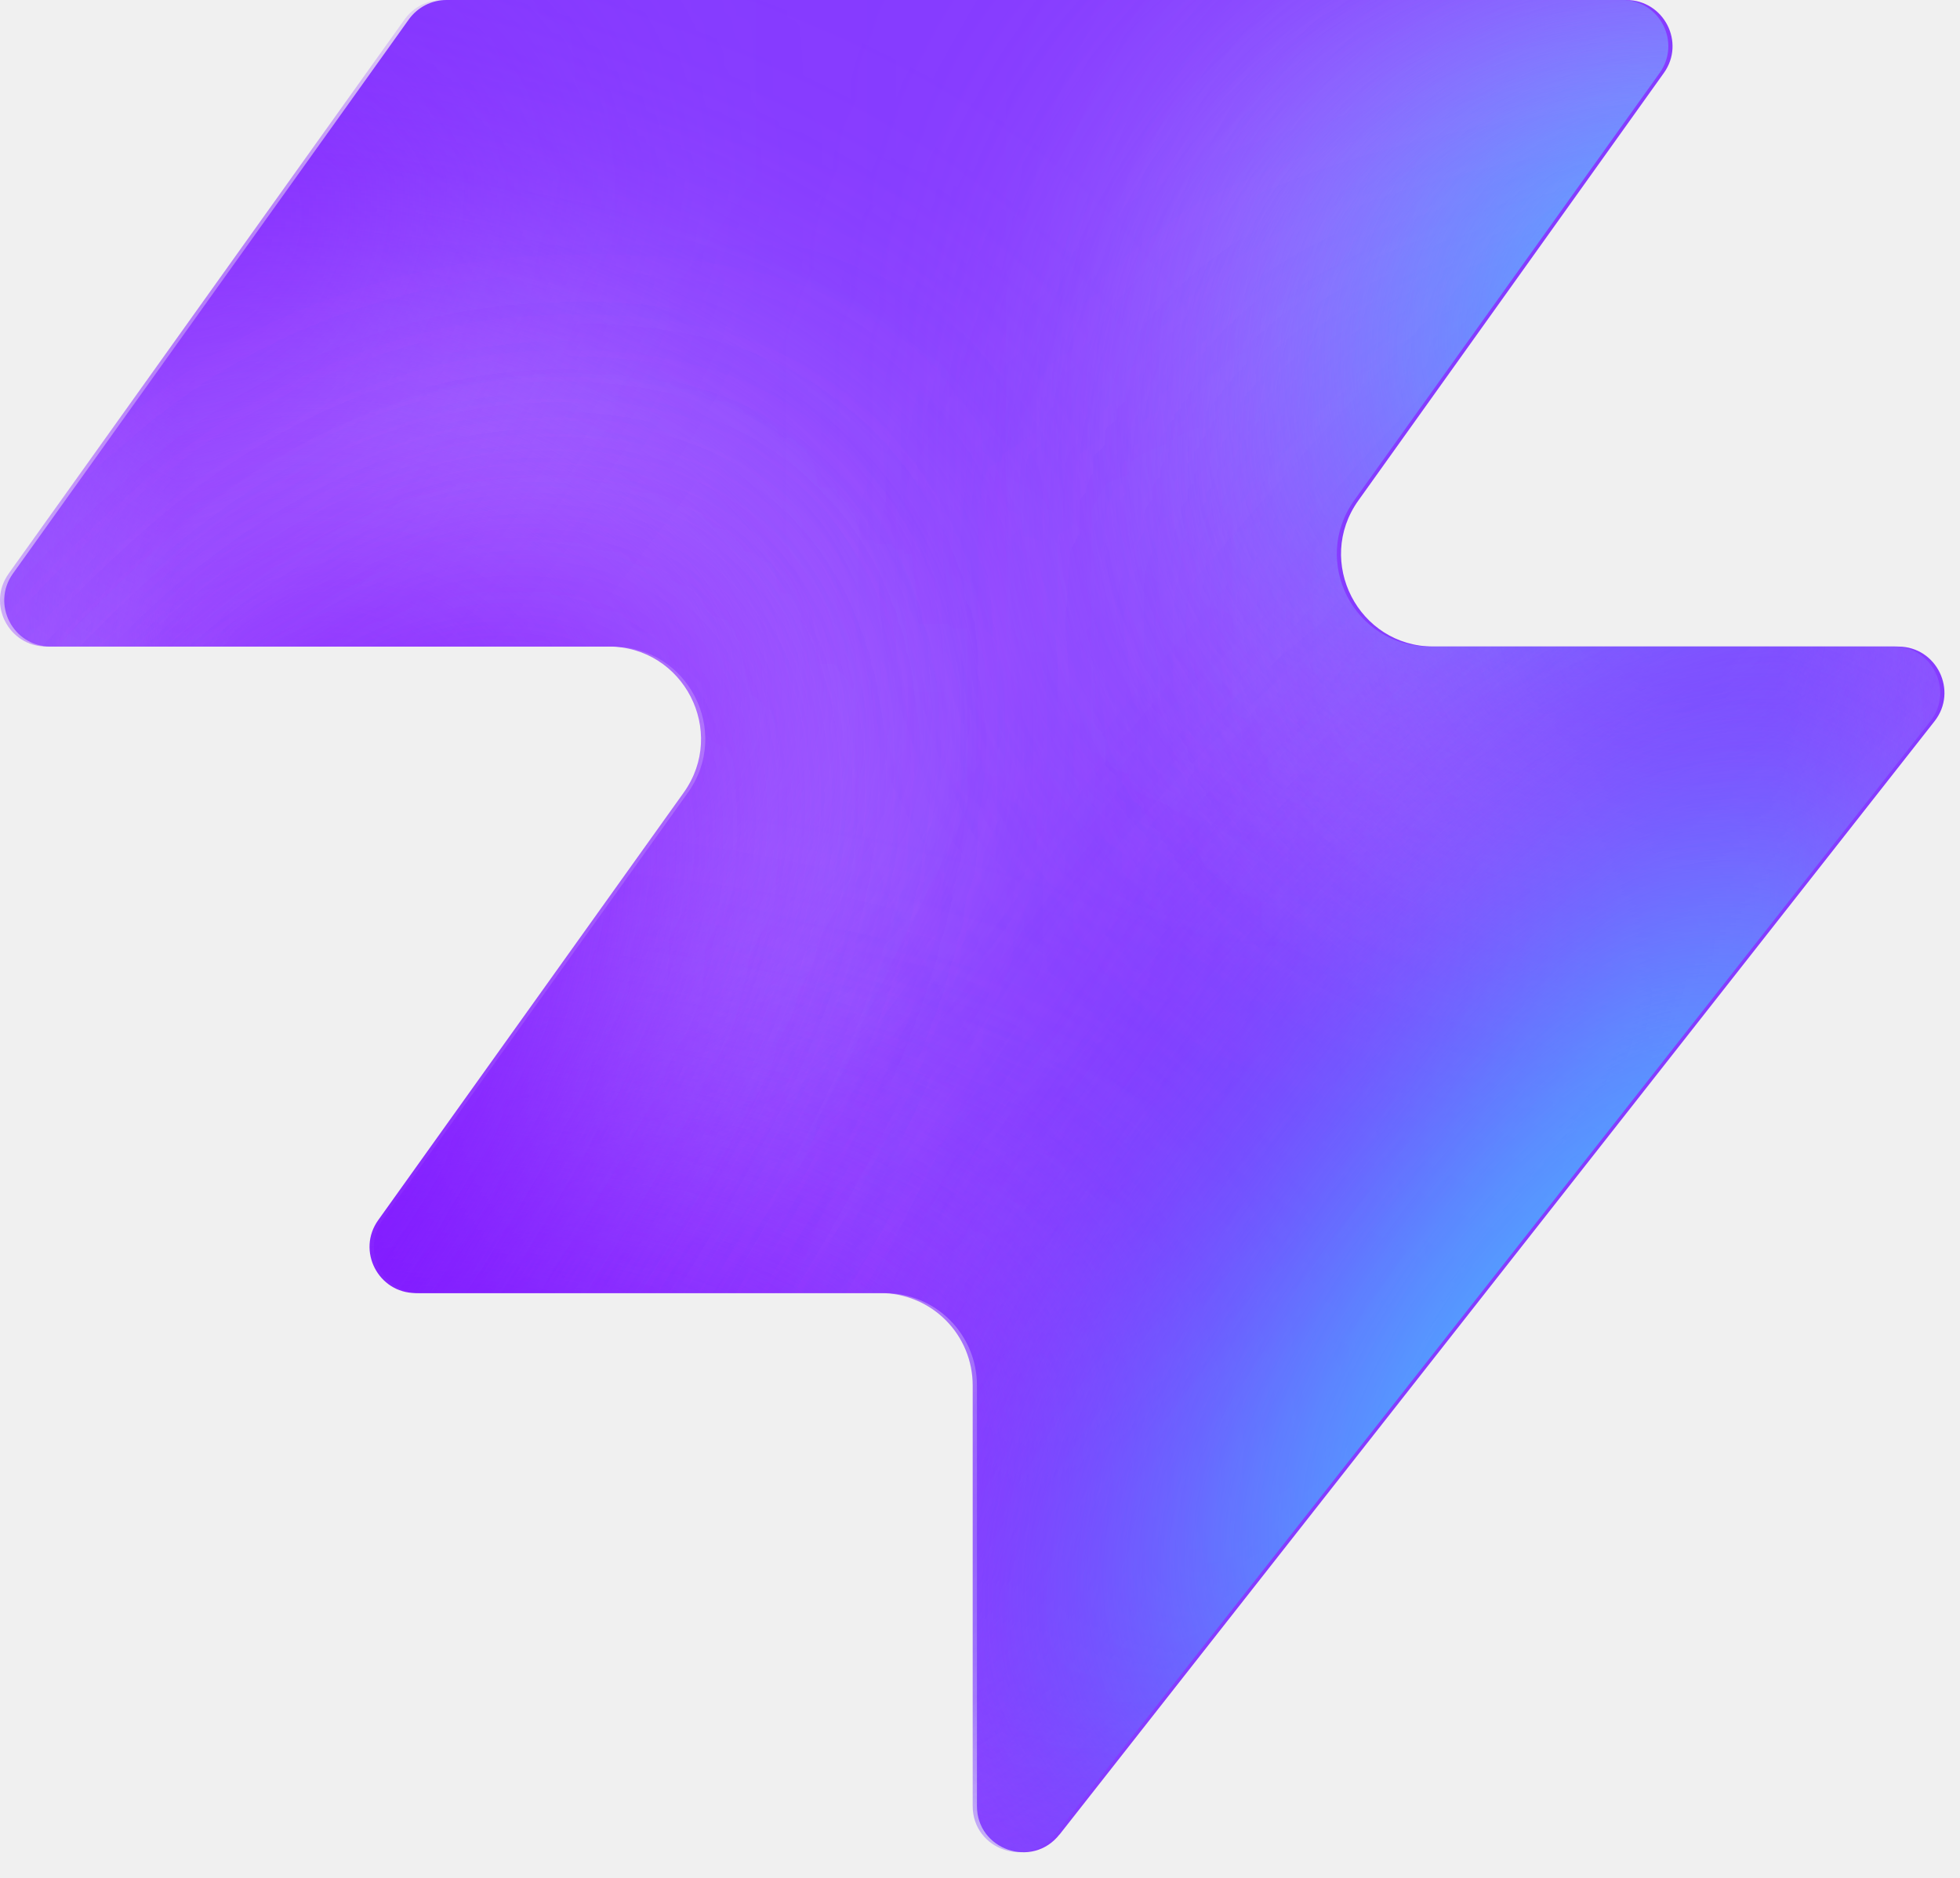
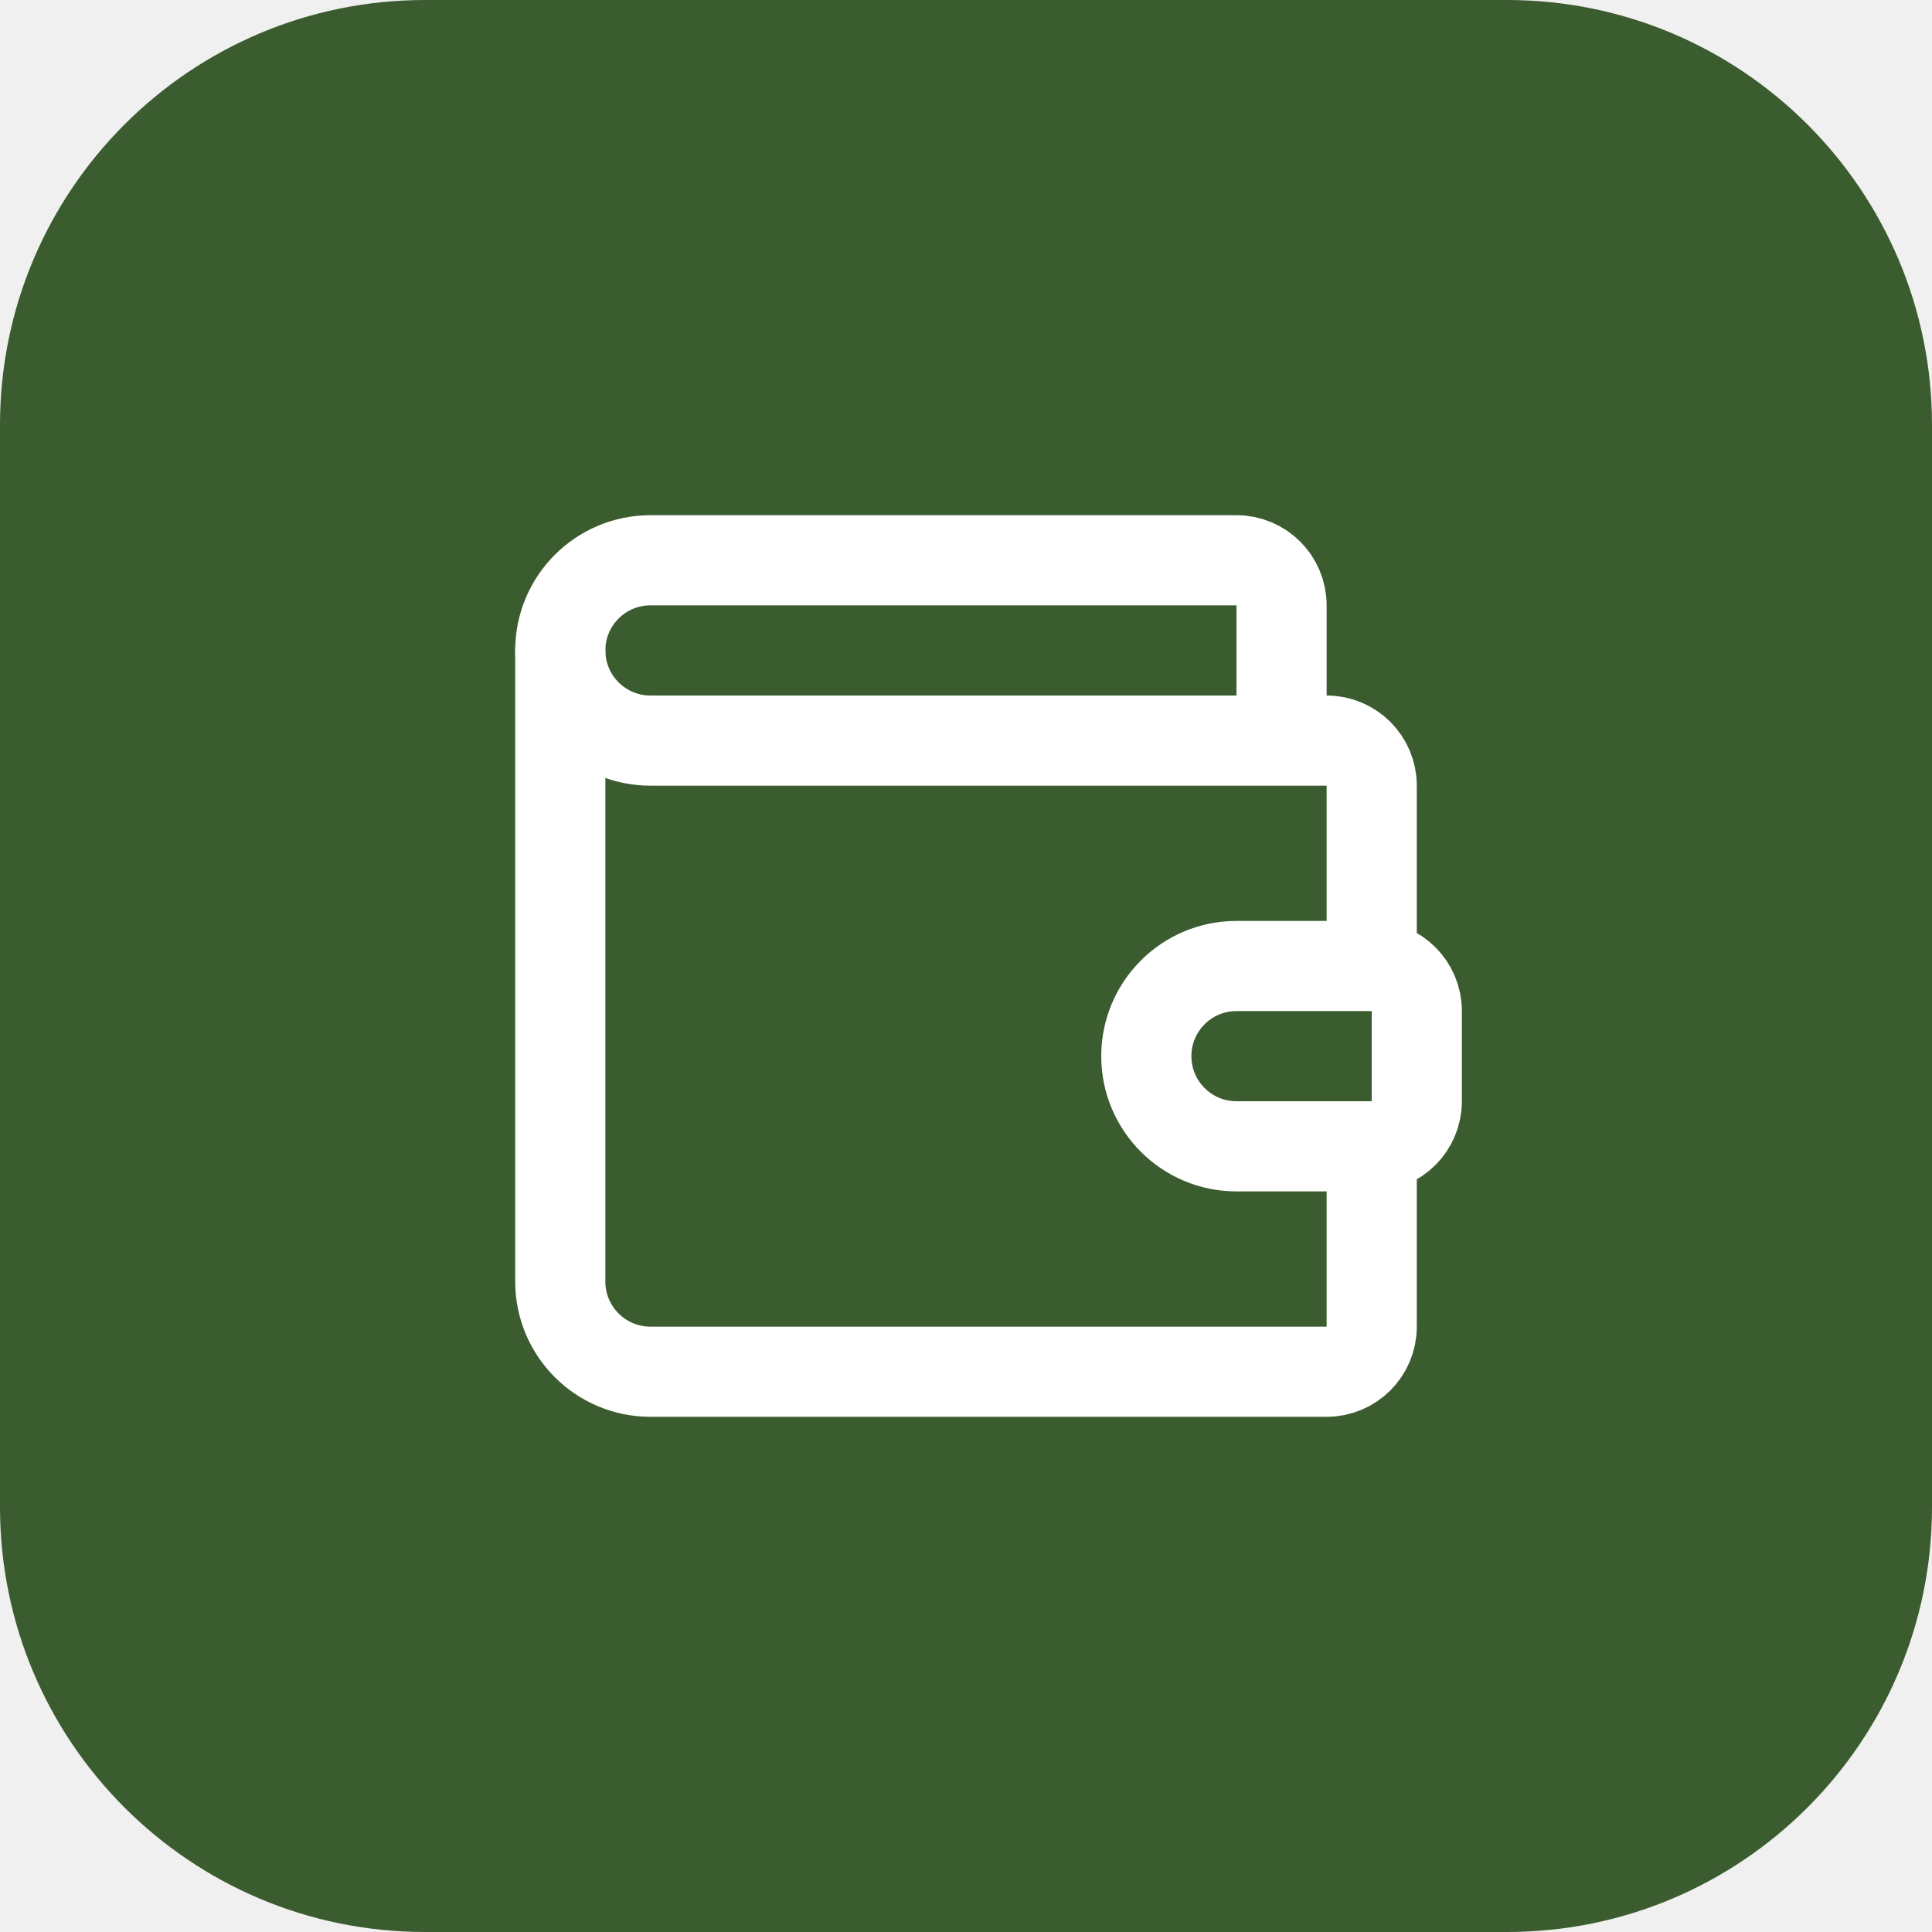
- <svg xmlns="http://www.w3.org/2000/svg" width="48" height="46" fill="none" viewBox="0 0 48 46">
-   <path fill="#863bff" d="M25.946 44.938c-.664.845-2.021.375-2.021-.698V33.937a2.26 2.26 0 0 0-2.262-2.262H10.287c-.92 0-1.456-1.04-.92-1.788l7.48-10.471c1.07-1.497 0-3.578-1.842-3.578H1.237c-.92 0-1.456-1.04-.92-1.788L10.013.474c.214-.297.556-.474.92-.474h28.894c.92 0 1.456 1.04.92 1.788l-7.48 10.471c-1.07 1.498 0 3.579 1.842 3.579h11.377c.943 0 1.473 1.088.89 1.83L25.947 44.94z" style="fill:#863bff;fill:color(display-p3 .525 .23 1);fill-opacity:1" />
-   <mask id="a" width="48" height="46" x="0" y="0" maskUnits="userSpaceOnUse" style="mask-type:alpha">
-     <path fill="#000" d="M25.842 44.938c-.664.844-2.021.375-2.021-.698V33.937a2.26 2.26 0 0 0-2.262-2.262H10.183c-.92 0-1.456-1.04-.92-1.788l7.48-10.471c1.07-1.498 0-3.579-1.842-3.579H1.133c-.92 0-1.456-1.04-.92-1.787L9.91.473c.214-.297.556-.474.92-.474h28.894c.92 0 1.456 1.04.92 1.788l-7.48 10.471c-1.07 1.498 0 3.578 1.842 3.578h11.377c.943 0 1.473 1.088.89 1.832L25.843 44.94z" style="fill:#000;fill-opacity:1" />
-   </mask>
-   <g mask="url(#a)">
-     <g filter="url(#b)">
-       <ellipse cx="5.508" cy="14.704" fill="#ede6ff" rx="5.508" ry="14.704" style="fill:#ede6ff;fill:color(display-p3 .927 .903 1);fill-opacity:1" transform="matrix(.00324 1 1 -.00324 -4.47 31.516)" />
-     </g>
-     <g filter="url(#c)">
-       <ellipse cx="10.399" cy="29.851" fill="#ede6ff" rx="10.399" ry="29.851" style="fill:#ede6ff;fill:color(display-p3 .927 .903 1);fill-opacity:1" transform="matrix(.00324 1 1 -.00324 -39.328 7.883)" />
-     </g>
-     <g filter="url(#d)">
-       <ellipse cx="5.508" cy="30.487" fill="#7e14ff" rx="5.508" ry="30.487" style="fill:#7e14ff;fill:color(display-p3 .492 .077 1);fill-opacity:1" transform="rotate(89.814 -25.913 -14.639)scale(1 -1)" />
-     </g>
-     <g filter="url(#e)">
-       <ellipse cx="5.508" cy="30.599" fill="#7e14ff" rx="5.508" ry="30.599" style="fill:#7e14ff;fill:color(display-p3 .492 .077 1);fill-opacity:1" transform="rotate(89.814 -32.644 -3.334)scale(1 -1)" />
-     </g>
-     <g filter="url(#f)">
-       <ellipse cx="5.508" cy="30.599" fill="#7e14ff" rx="5.508" ry="30.599" style="fill:#7e14ff;fill:color(display-p3 .492 .077 1);fill-opacity:1" transform="matrix(.00324 1 1 -.00324 -34.34 30.47)" />
-     </g>
-     <g filter="url(#g)">
-       <ellipse cx="14.072" cy="22.078" fill="#ede6ff" rx="14.072" ry="22.078" style="fill:#ede6ff;fill:color(display-p3 .927 .903 1);fill-opacity:1" transform="rotate(93.35 24.506 48.493)scale(-1 1)" />
-     </g>
-     <g filter="url(#h)">
-       <ellipse cx="3.47" cy="21.501" fill="#7e14ff" rx="3.47" ry="21.501" style="fill:#7e14ff;fill:color(display-p3 .492 .077 1);fill-opacity:1" transform="rotate(89.009 28.708 47.59)scale(-1 1)" />
-     </g>
-     <g filter="url(#i)">
-       <ellipse cx="3.47" cy="21.501" fill="#7e14ff" rx="3.47" ry="21.501" style="fill:#7e14ff;fill:color(display-p3 .492 .077 1);fill-opacity:1" transform="rotate(89.009 28.708 47.59)scale(-1 1)" />
-     </g>
-     <g filter="url(#j)">
-       <ellipse cx=".387" cy="8.972" fill="#7e14ff" rx="4.407" ry="29.108" style="fill:#7e14ff;fill:color(display-p3 .492 .077 1);fill-opacity:1" transform="rotate(39.51 .387 8.972)" />
-     </g>
-     <g filter="url(#k)">
-       <ellipse cx="47.523" cy="-6.092" fill="#7e14ff" rx="4.407" ry="29.108" style="fill:#7e14ff;fill:color(display-p3 .492 .077 1);fill-opacity:1" transform="rotate(37.892 47.523 -6.092)" />
-     </g>
-     <g filter="url(#l)">
-       <ellipse cx="41.412" cy="6.333" fill="#47bfff" rx="5.971" ry="9.665" style="fill:#47bfff;fill:color(display-p3 .28 .748 1);fill-opacity:1" transform="rotate(37.892 41.412 6.333)" />
-     </g>
-     <g filter="url(#m)">
-       <ellipse cx="-1.879" cy="38.332" fill="#7e14ff" rx="4.407" ry="29.108" style="fill:#7e14ff;fill:color(display-p3 .492 .077 1);fill-opacity:1" transform="rotate(37.892 -1.88 38.332)" />
-     </g>
-     <g filter="url(#n)">
-       <ellipse cx="-1.879" cy="38.332" fill="#7e14ff" rx="4.407" ry="29.108" style="fill:#7e14ff;fill:color(display-p3 .492 .077 1);fill-opacity:1" transform="rotate(37.892 -1.88 38.332)" />
-     </g>
-     <g filter="url(#o)">
-       <ellipse cx="35.651" cy="29.907" fill="#7e14ff" rx="4.407" ry="29.108" style="fill:#7e14ff;fill:color(display-p3 .492 .077 1);fill-opacity:1" transform="rotate(37.892 35.651 29.907)" />
-     </g>
-     <g filter="url(#p)">
-       <ellipse cx="38.418" cy="32.4" fill="#47bfff" rx="5.971" ry="15.297" style="fill:#47bfff;fill:color(display-p3 .28 .748 1);fill-opacity:1" transform="rotate(37.892 38.418 32.4)" />
-     </g>
+ <svg xmlns="http://www.w3.org/2000/svg" width="64" height="64" viewBox="0 0 64 64">
+   <rect width="64" height="64" rx="14.08" fill="#3B5C2E" />
+   <g transform="translate(14.08 14.08) scale(1.493333)" fill="none" stroke="#fff" stroke-width="2.0" stroke-linecap="round" stroke-linejoin="round">
+     <path d="M19 7V4a1 1 0 0 0-1-1H5a2 2 0 0 0 0 4h15a1 1 0 0 1 1 1v4h-3a2 2 0 0 0 0 4h3a1 1 0 0 0 1-1v-2a1 1 0 0 0-1-1" />
+     <path d="M3 5v14a2 2 0 0 0 2 2h15a1 1 0 0 0 1-1v-4" />
  </g>
-   <defs>
-     <filter id="b" width="60.045" height="41.654" x="-19.77" y="16.149" color-interpolation-filters="sRGB" filterUnits="userSpaceOnUse">
-       <feFlood flood-opacity="0" result="BackgroundImageFix" />
-       <feBlend in="SourceGraphic" in2="BackgroundImageFix" result="shape" />
-       <feGaussianBlur result="effect1_foregroundBlur_2002_17158" stdDeviation="7.659" />
-     </filter>
-     <filter id="c" width="90.34" height="51.437" x="-54.613" y="-7.533" color-interpolation-filters="sRGB" filterUnits="userSpaceOnUse">
-       <feFlood flood-opacity="0" result="BackgroundImageFix" />
-       <feBlend in="SourceGraphic" in2="BackgroundImageFix" result="shape" />
-       <feGaussianBlur result="effect1_foregroundBlur_2002_17158" stdDeviation="7.659" />
-     </filter>
-     <filter id="d" width="79.355" height="29.4" x="-49.64" y="2.03" color-interpolation-filters="sRGB" filterUnits="userSpaceOnUse">
-       <feFlood flood-opacity="0" result="BackgroundImageFix" />
-       <feBlend in="SourceGraphic" in2="BackgroundImageFix" result="shape" />
-       <feGaussianBlur result="effect1_foregroundBlur_2002_17158" stdDeviation="4.596" />
-     </filter>
-     <filter id="e" width="79.579" height="29.4" x="-45.045" y="20.029" color-interpolation-filters="sRGB" filterUnits="userSpaceOnUse">
-       <feFlood flood-opacity="0" result="BackgroundImageFix" />
-       <feBlend in="SourceGraphic" in2="BackgroundImageFix" result="shape" />
-       <feGaussianBlur result="effect1_foregroundBlur_2002_17158" stdDeviation="4.596" />
-     </filter>
-     <filter id="f" width="79.579" height="29.4" x="-43.513" y="21.178" color-interpolation-filters="sRGB" filterUnits="userSpaceOnUse">
-       <feFlood flood-opacity="0" result="BackgroundImageFix" />
-       <feBlend in="SourceGraphic" in2="BackgroundImageFix" result="shape" />
-       <feGaussianBlur result="effect1_foregroundBlur_2002_17158" stdDeviation="4.596" />
-     </filter>
-     <filter id="g" width="74.749" height="58.852" x="15.756" y="-17.901" color-interpolation-filters="sRGB" filterUnits="userSpaceOnUse">
-       <feFlood flood-opacity="0" result="BackgroundImageFix" />
-       <feBlend in="SourceGraphic" in2="BackgroundImageFix" result="shape" />
-       <feGaussianBlur result="effect1_foregroundBlur_2002_17158" stdDeviation="7.659" />
-     </filter>
-     <filter id="h" width="61.377" height="25.362" x="23.548" y="2.284" color-interpolation-filters="sRGB" filterUnits="userSpaceOnUse">
-       <feFlood flood-opacity="0" result="BackgroundImageFix" />
-       <feBlend in="SourceGraphic" in2="BackgroundImageFix" result="shape" />
-       <feGaussianBlur result="effect1_foregroundBlur_2002_17158" stdDeviation="4.596" />
-     </filter>
-     <filter id="i" width="61.377" height="25.362" x="23.548" y="2.284" color-interpolation-filters="sRGB" filterUnits="userSpaceOnUse">
-       <feFlood flood-opacity="0" result="BackgroundImageFix" />
-       <feBlend in="SourceGraphic" in2="BackgroundImageFix" result="shape" />
-       <feGaussianBlur result="effect1_foregroundBlur_2002_17158" stdDeviation="4.596" />
-     </filter>
-     <filter id="j" width="56.045" height="63.649" x="-27.636" y="-22.853" color-interpolation-filters="sRGB" filterUnits="userSpaceOnUse">
-       <feFlood flood-opacity="0" result="BackgroundImageFix" />
-       <feBlend in="SourceGraphic" in2="BackgroundImageFix" result="shape" />
-       <feGaussianBlur result="effect1_foregroundBlur_2002_17158" stdDeviation="4.596" />
-     </filter>
-     <filter id="k" width="54.814" height="64.646" x="20.116" y="-38.415" color-interpolation-filters="sRGB" filterUnits="userSpaceOnUse">
-       <feFlood flood-opacity="0" result="BackgroundImageFix" />
-       <feBlend in="SourceGraphic" in2="BackgroundImageFix" result="shape" />
-       <feGaussianBlur result="effect1_foregroundBlur_2002_17158" stdDeviation="4.596" />
-     </filter>
-     <filter id="l" width="33.541" height="35.313" x="24.641" y="-11.323" color-interpolation-filters="sRGB" filterUnits="userSpaceOnUse">
-       <feFlood flood-opacity="0" result="BackgroundImageFix" />
-       <feBlend in="SourceGraphic" in2="BackgroundImageFix" result="shape" />
-       <feGaussianBlur result="effect1_foregroundBlur_2002_17158" stdDeviation="4.596" />
-     </filter>
-     <filter id="m" width="54.814" height="64.646" x="-29.286" y="6.009" color-interpolation-filters="sRGB" filterUnits="userSpaceOnUse">
-       <feFlood flood-opacity="0" result="BackgroundImageFix" />
-       <feBlend in="SourceGraphic" in2="BackgroundImageFix" result="shape" />
-       <feGaussianBlur result="effect1_foregroundBlur_2002_17158" stdDeviation="4.596" />
-     </filter>
-     <filter id="n" width="54.814" height="64.646" x="-29.286" y="6.009" color-interpolation-filters="sRGB" filterUnits="userSpaceOnUse">
-       <feFlood flood-opacity="0" result="BackgroundImageFix" />
-       <feBlend in="SourceGraphic" in2="BackgroundImageFix" result="shape" />
-       <feGaussianBlur result="effect1_foregroundBlur_2002_17158" stdDeviation="4.596" />
-     </filter>
-     <filter id="o" width="54.814" height="64.646" x="8.244" y="-2.416" color-interpolation-filters="sRGB" filterUnits="userSpaceOnUse">
-       <feFlood flood-opacity="0" result="BackgroundImageFix" />
-       <feBlend in="SourceGraphic" in2="BackgroundImageFix" result="shape" />
-       <feGaussianBlur result="effect1_foregroundBlur_2002_17158" stdDeviation="4.596" />
-     </filter>
-     <filter id="p" width="39.409" height="43.623" x="18.713" y="10.588" color-interpolation-filters="sRGB" filterUnits="userSpaceOnUse">
-       <feFlood flood-opacity="0" result="BackgroundImageFix" />
-       <feBlend in="SourceGraphic" in2="BackgroundImageFix" result="shape" />
-       <feGaussianBlur result="effect1_foregroundBlur_2002_17158" stdDeviation="4.596" />
-     </filter>
-   </defs>
</svg>
